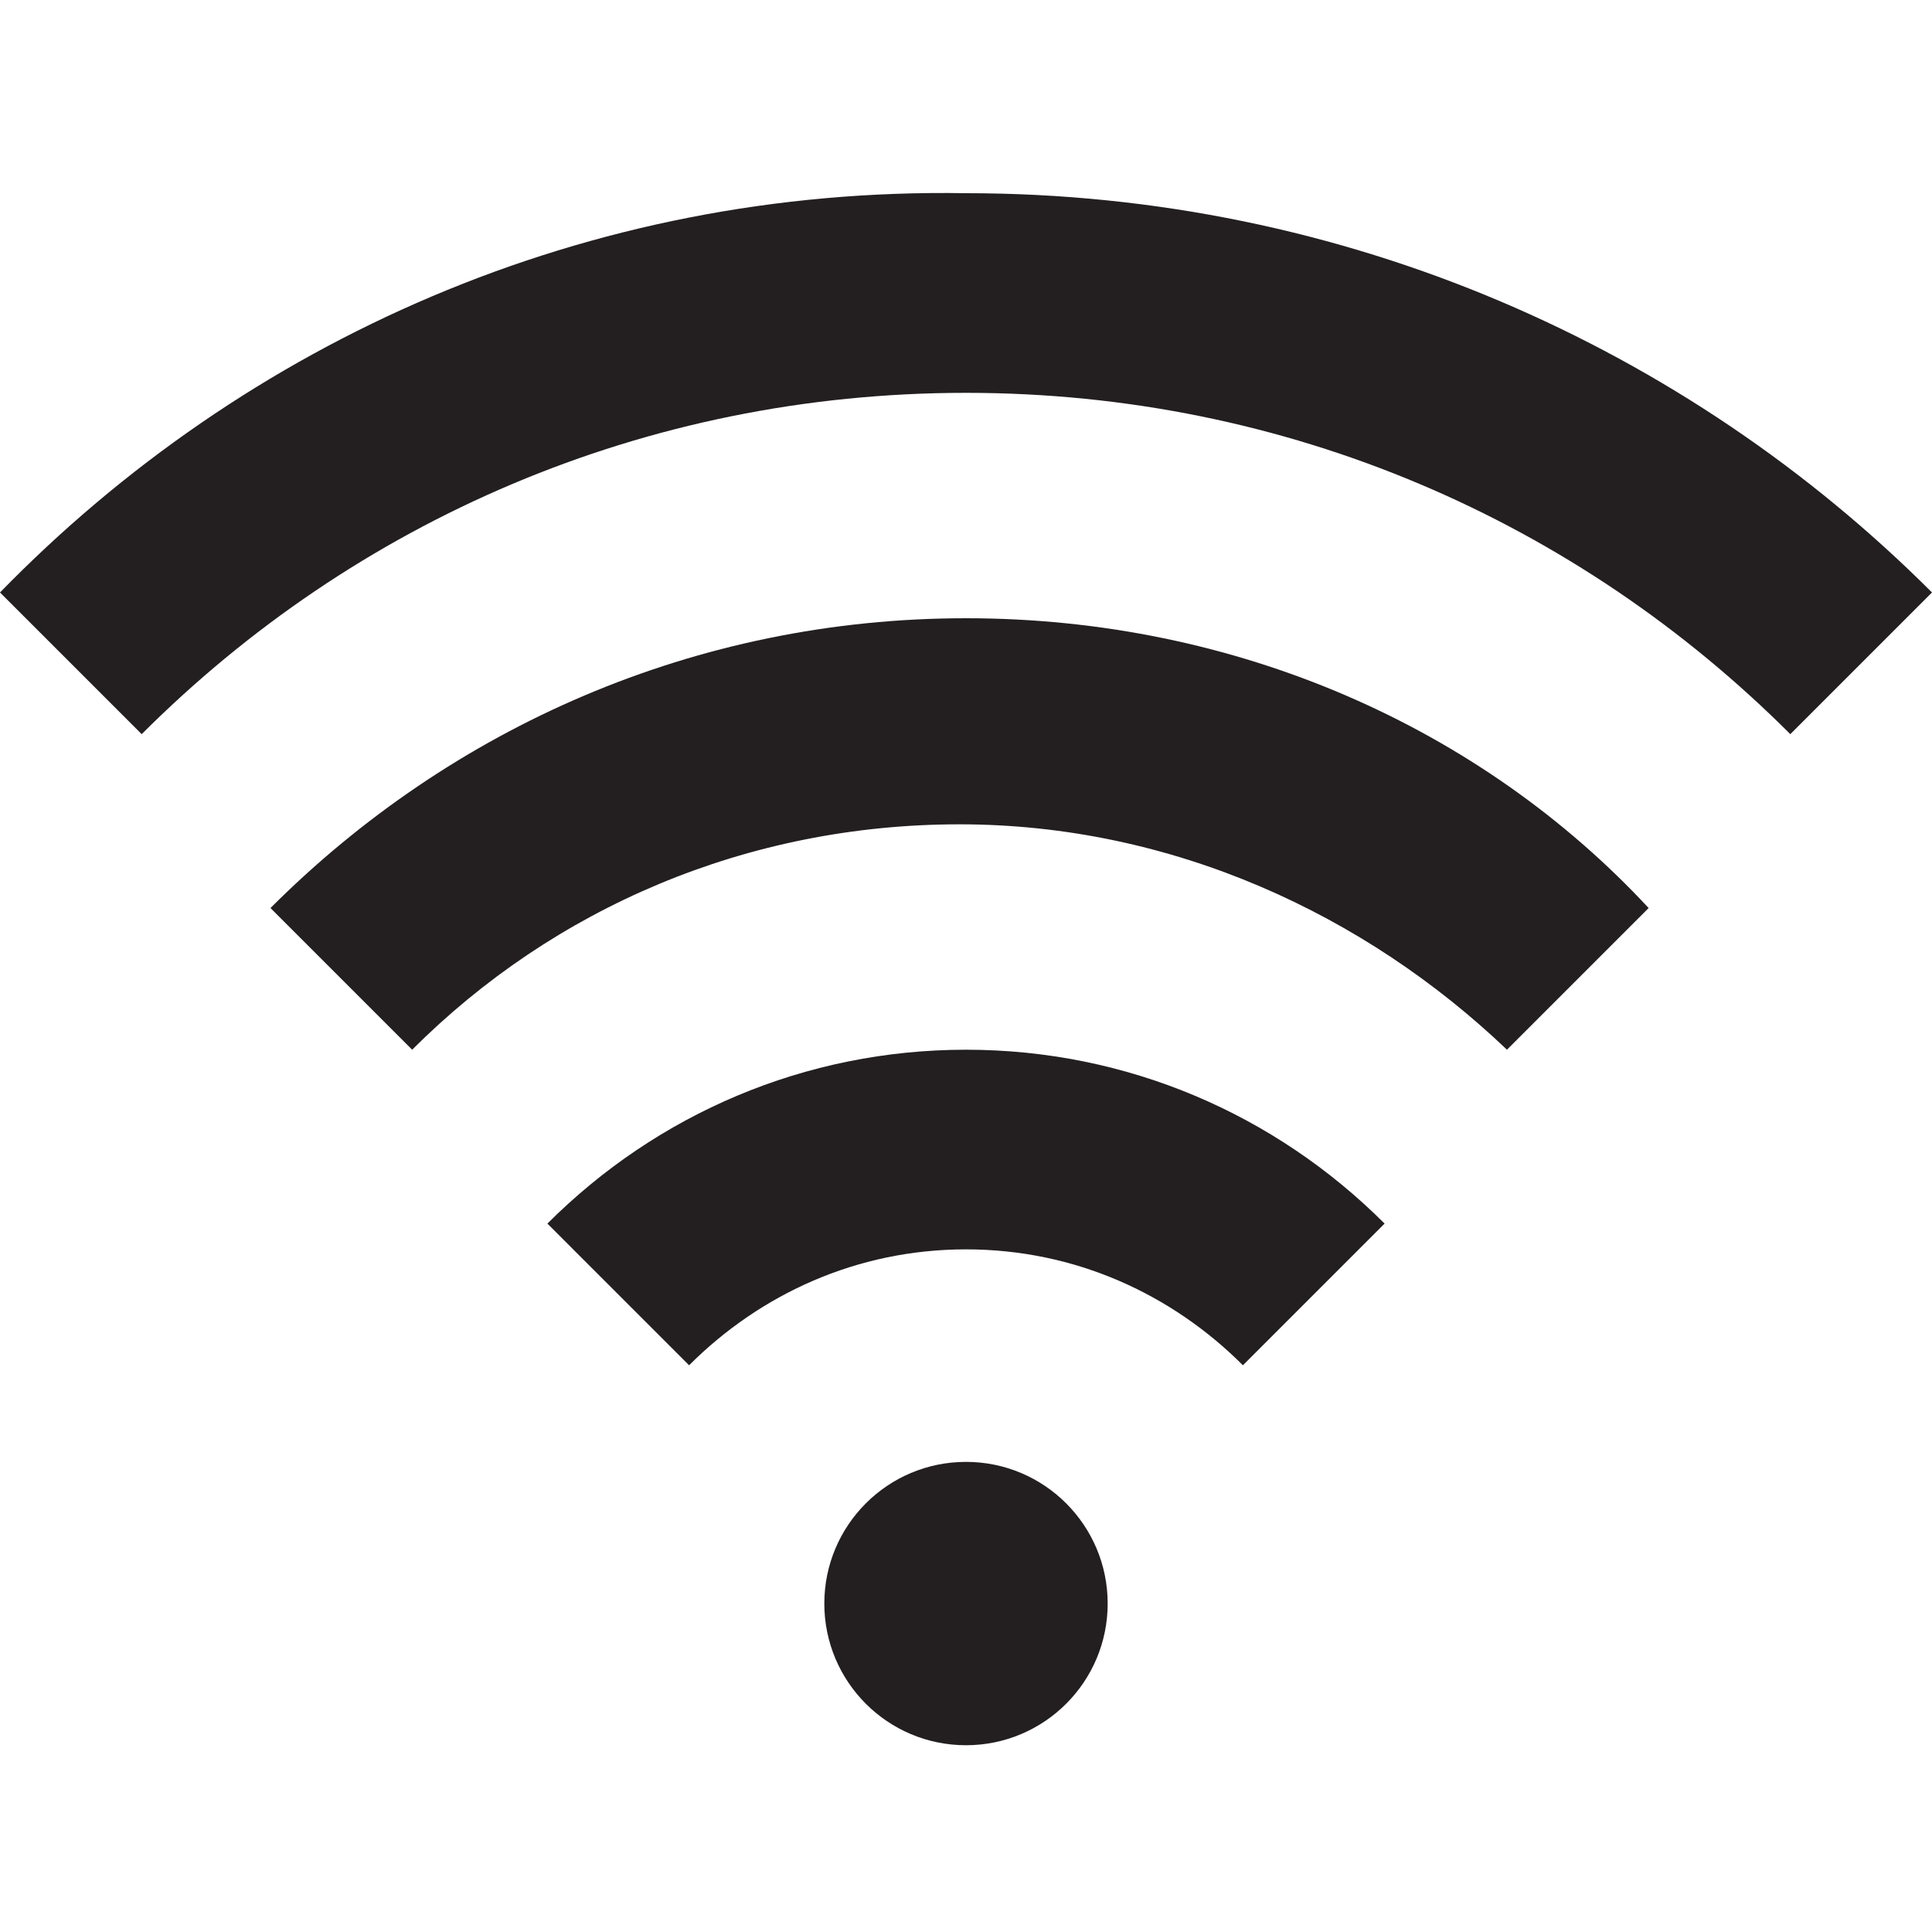
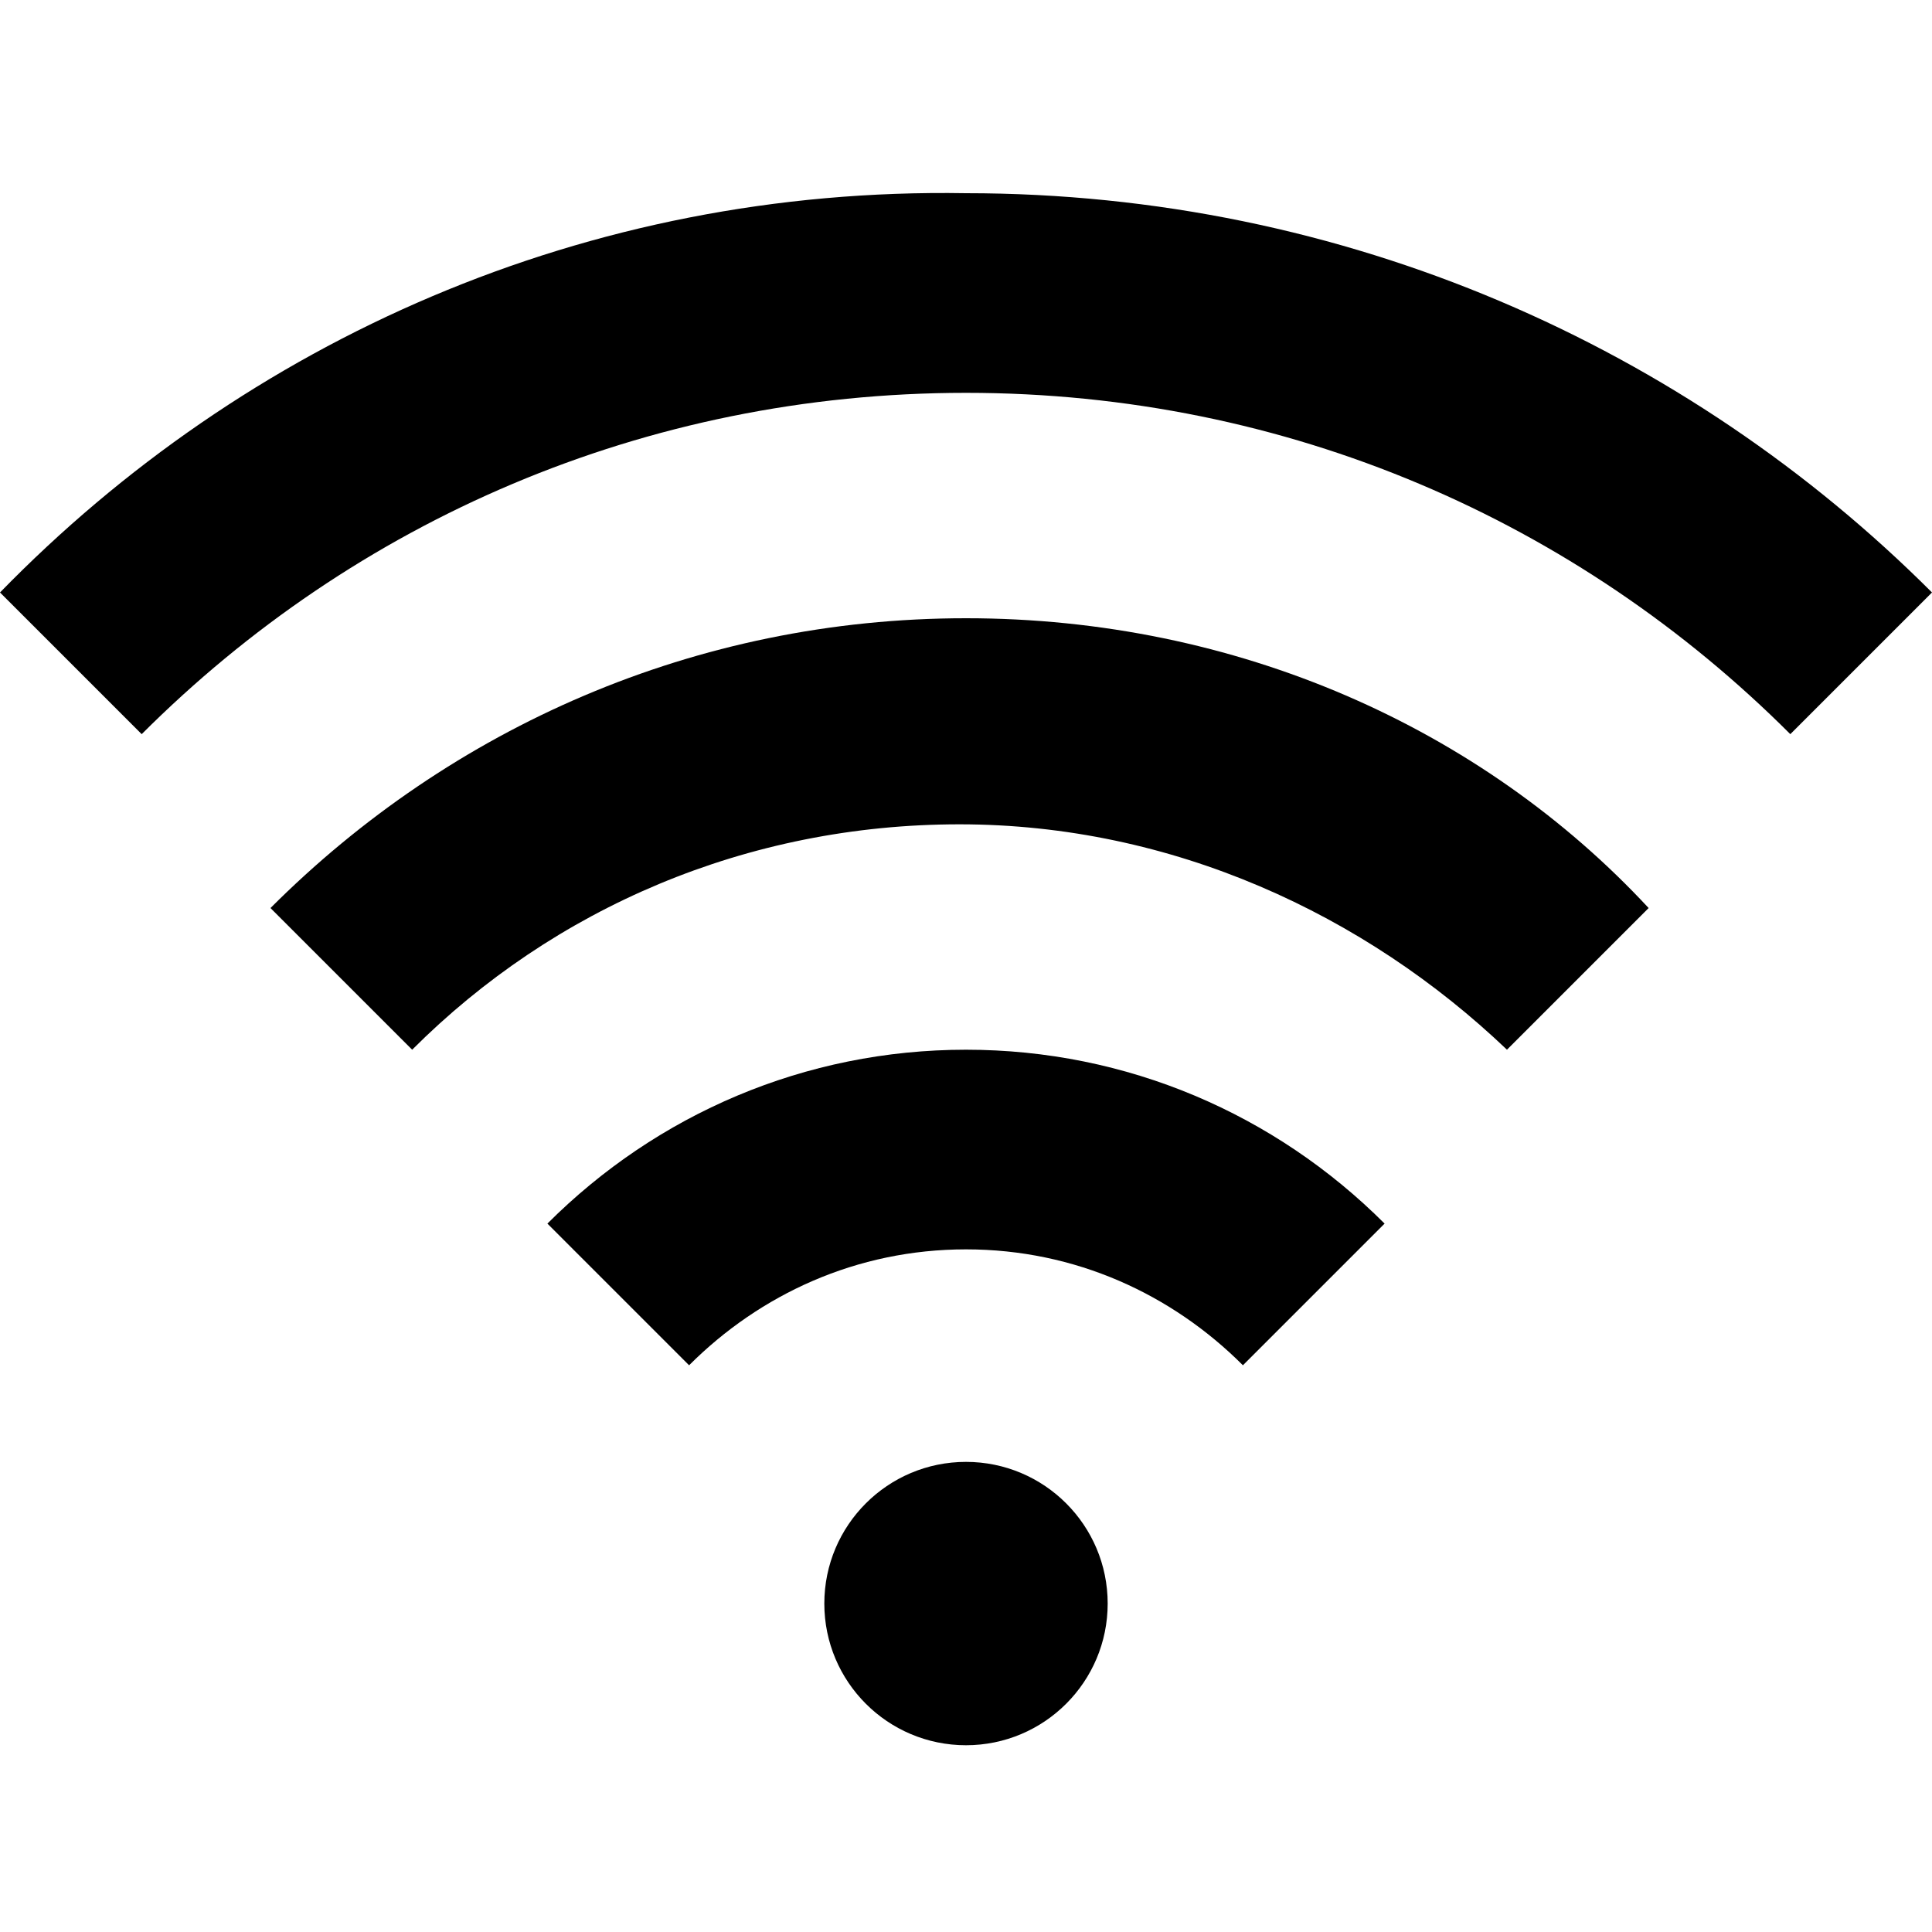
<svg xmlns="http://www.w3.org/2000/svg" version="1.1" id="Layer_1" x="0px" y="0px" width="30px" height="30px" viewBox="0 0 30 30" enable-background="new 0 0 30 30" xml:space="preserve">
  <g>
-     <path fill="#231F20" d="M15,16.3c-2.5,0-4.8,1-6.5,2.7l2.2,2.2c1.1-1.1,2.6-1.8,4.3-1.8c1.7,0,3.2,0.7,4.3,1.8l2.2-2.2   C19.8,17.3,17.5,16.3,15,16.3z" />
-     <path fill="#231F20" d="M15,9.6c-4.2,0-8,1.7-10.8,4.5l2.2,2.2c2.2-2.2,5.2-3.5,8.5-3.5c3.3,0,6.3,1.4,8.5,3.5l2.2-2.2C23,11.3,19.2,9.6,15,9.6z" />
-     <path fill="#231F20" d="M15,6.1c5,0,9.5,2,12.8,5.3L30,9.2c-3.8-3.8-9.1-6.2-15-6.2C9.1,2.9,3.8,5.3,0,9.2l2.2,2.2C5.5,8.1,10,6.1,15,6.1z" />
-     <circle fill="#231F20" cx="15" cy="24.9" r="2.2" />
+     <path d="M15,16.3c-2.5,0-4.8,1-6.5,2.7l2.2,2.2c1.1-1.1,2.6-1.8,4.3-1.8c1.7,0,3.2,0.7,4.3,1.8l2.2-2.2   C19.8,17.3,17.5,16.3,15,16.3z" />
+     <path d="M15,9.6c-4.2,0-8,1.7-10.8,4.5l2.2,2.2c2.2-2.2,5.2-3.5,8.5-3.5c3.3,0,6.3,1.4,8.5,3.5l2.2-2.2C23,11.3,19.2,9.6,15,9.6z" />
+     <path d="M15,6.1c5,0,9.5,2,12.8,5.3L30,9.2c-3.8-3.8-9.1-6.2-15-6.2C9.1,2.9,3.8,5.3,0,9.2l2.2,2.2C5.5,8.1,10,6.1,15,6.1z" />
+     <circle cx="15" cy="24.9" r="2.2" />
  </g>
</svg>
